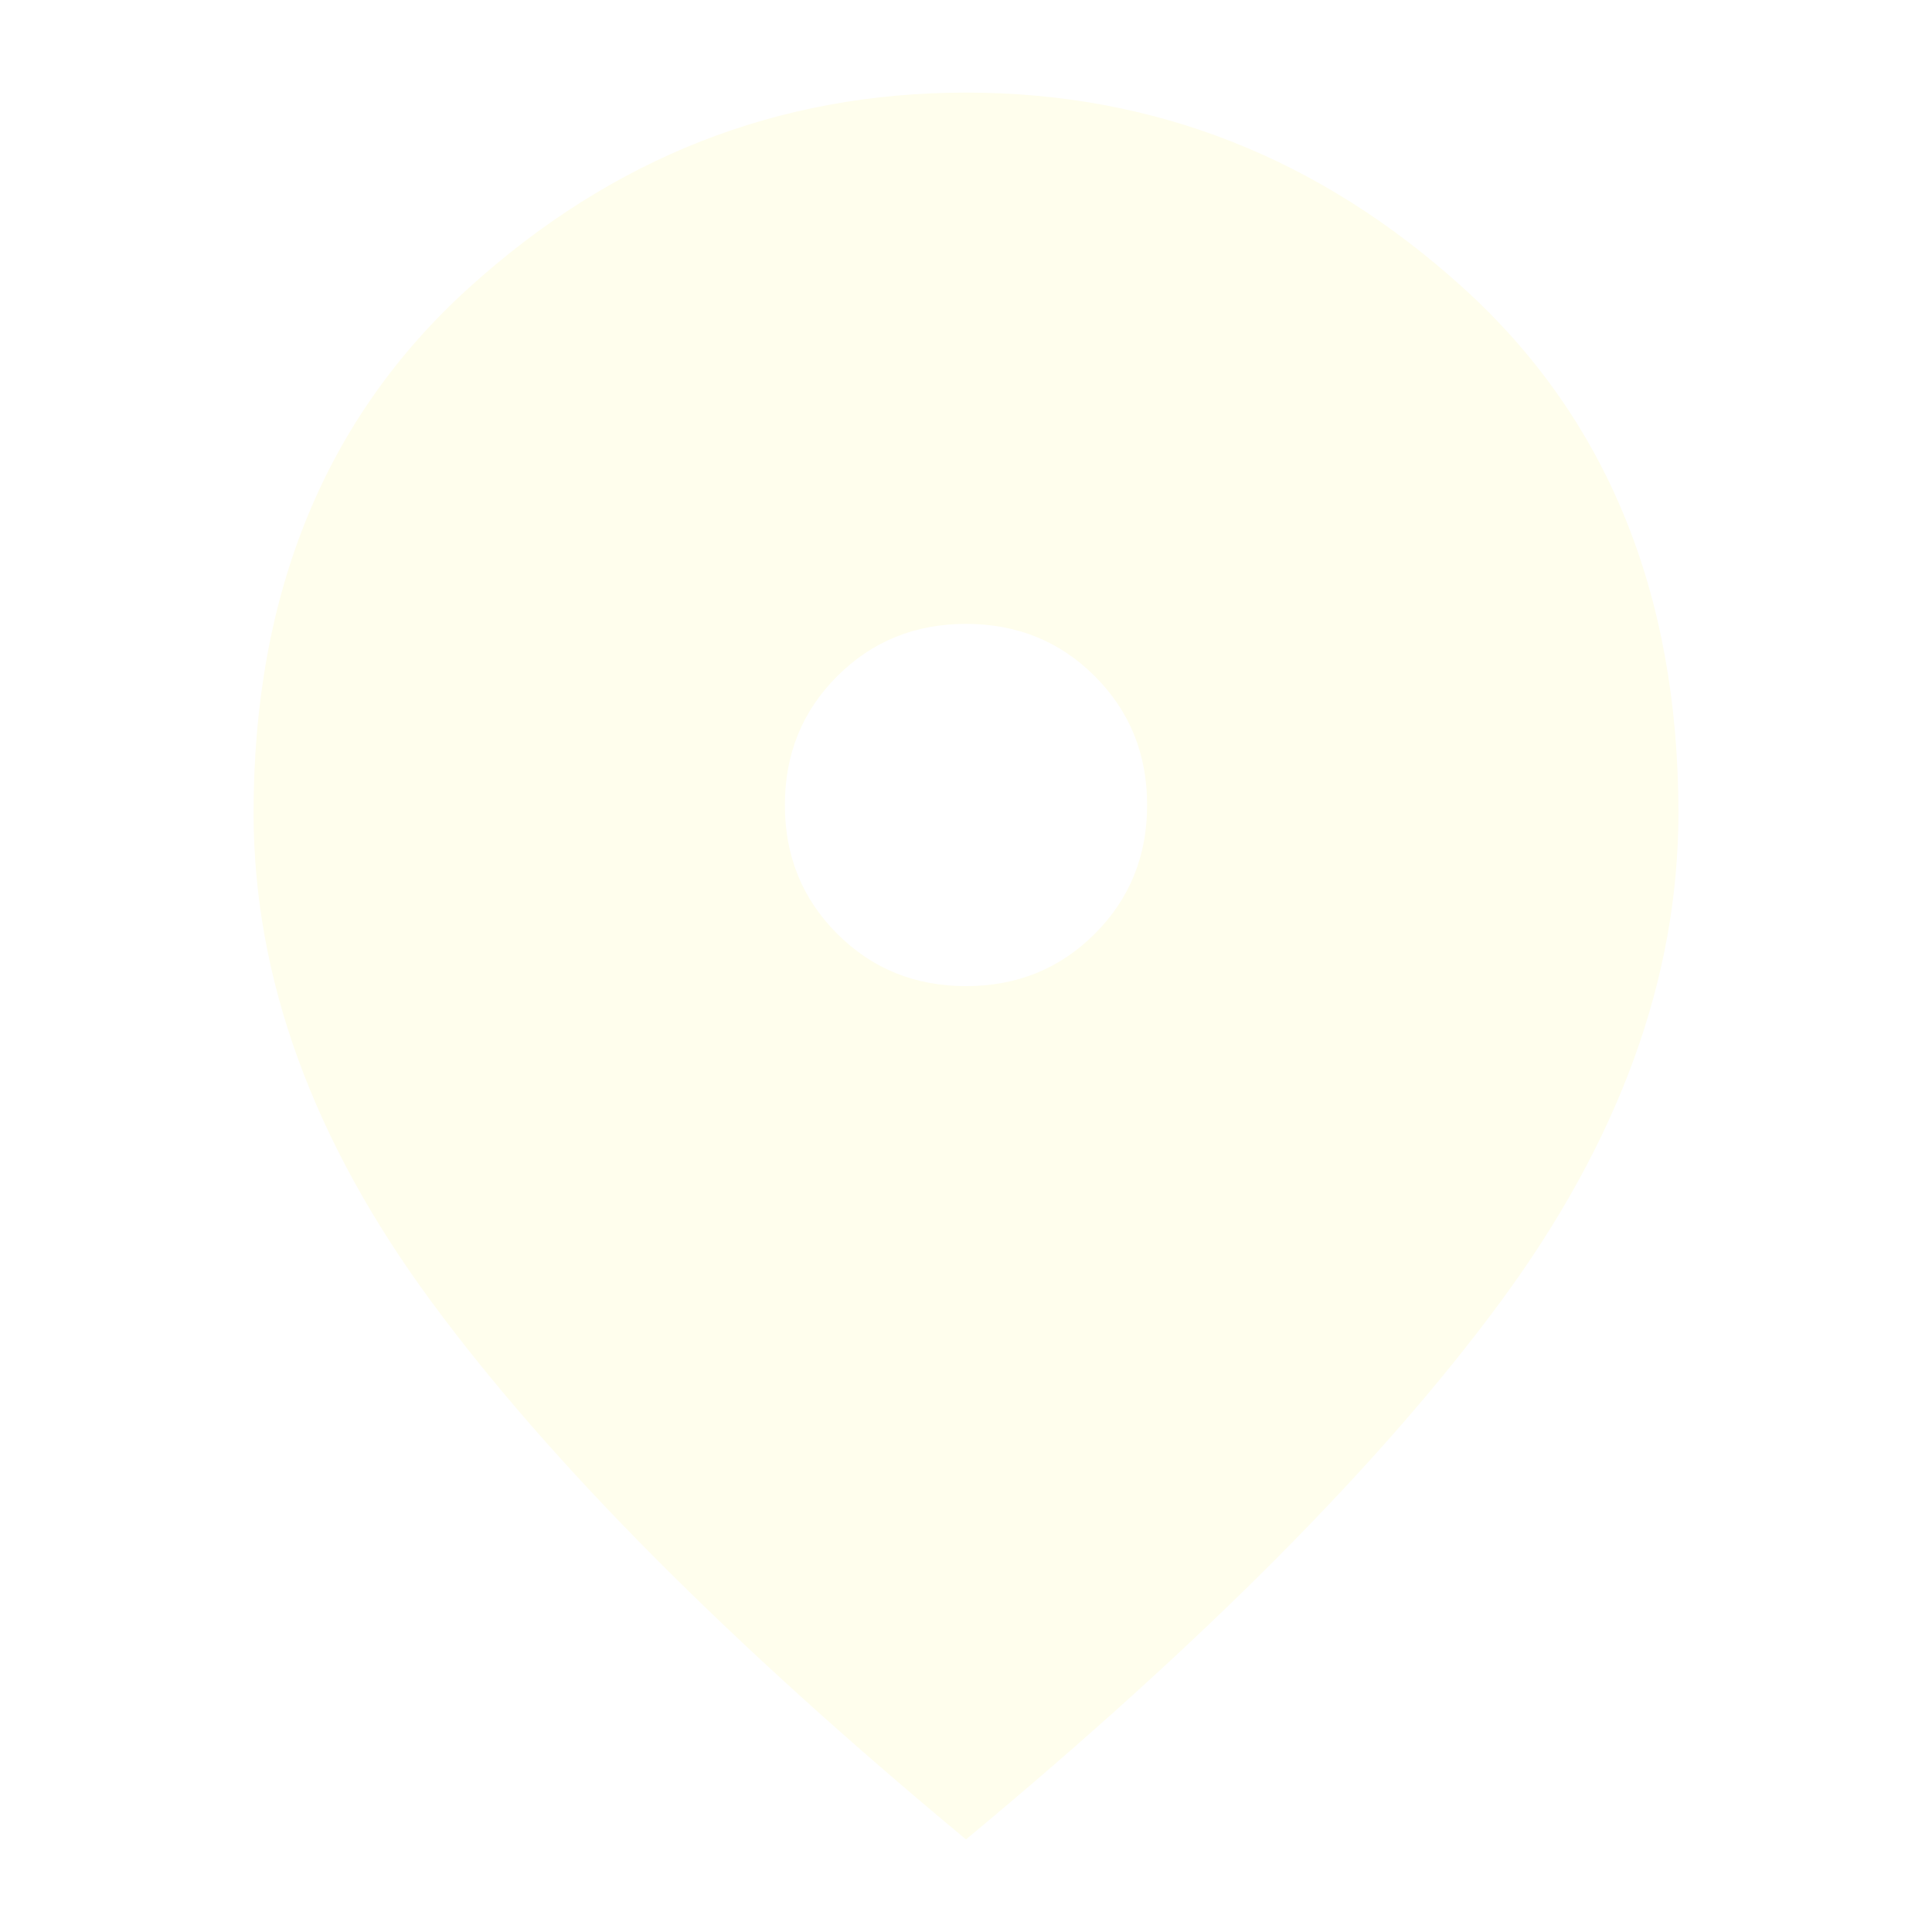
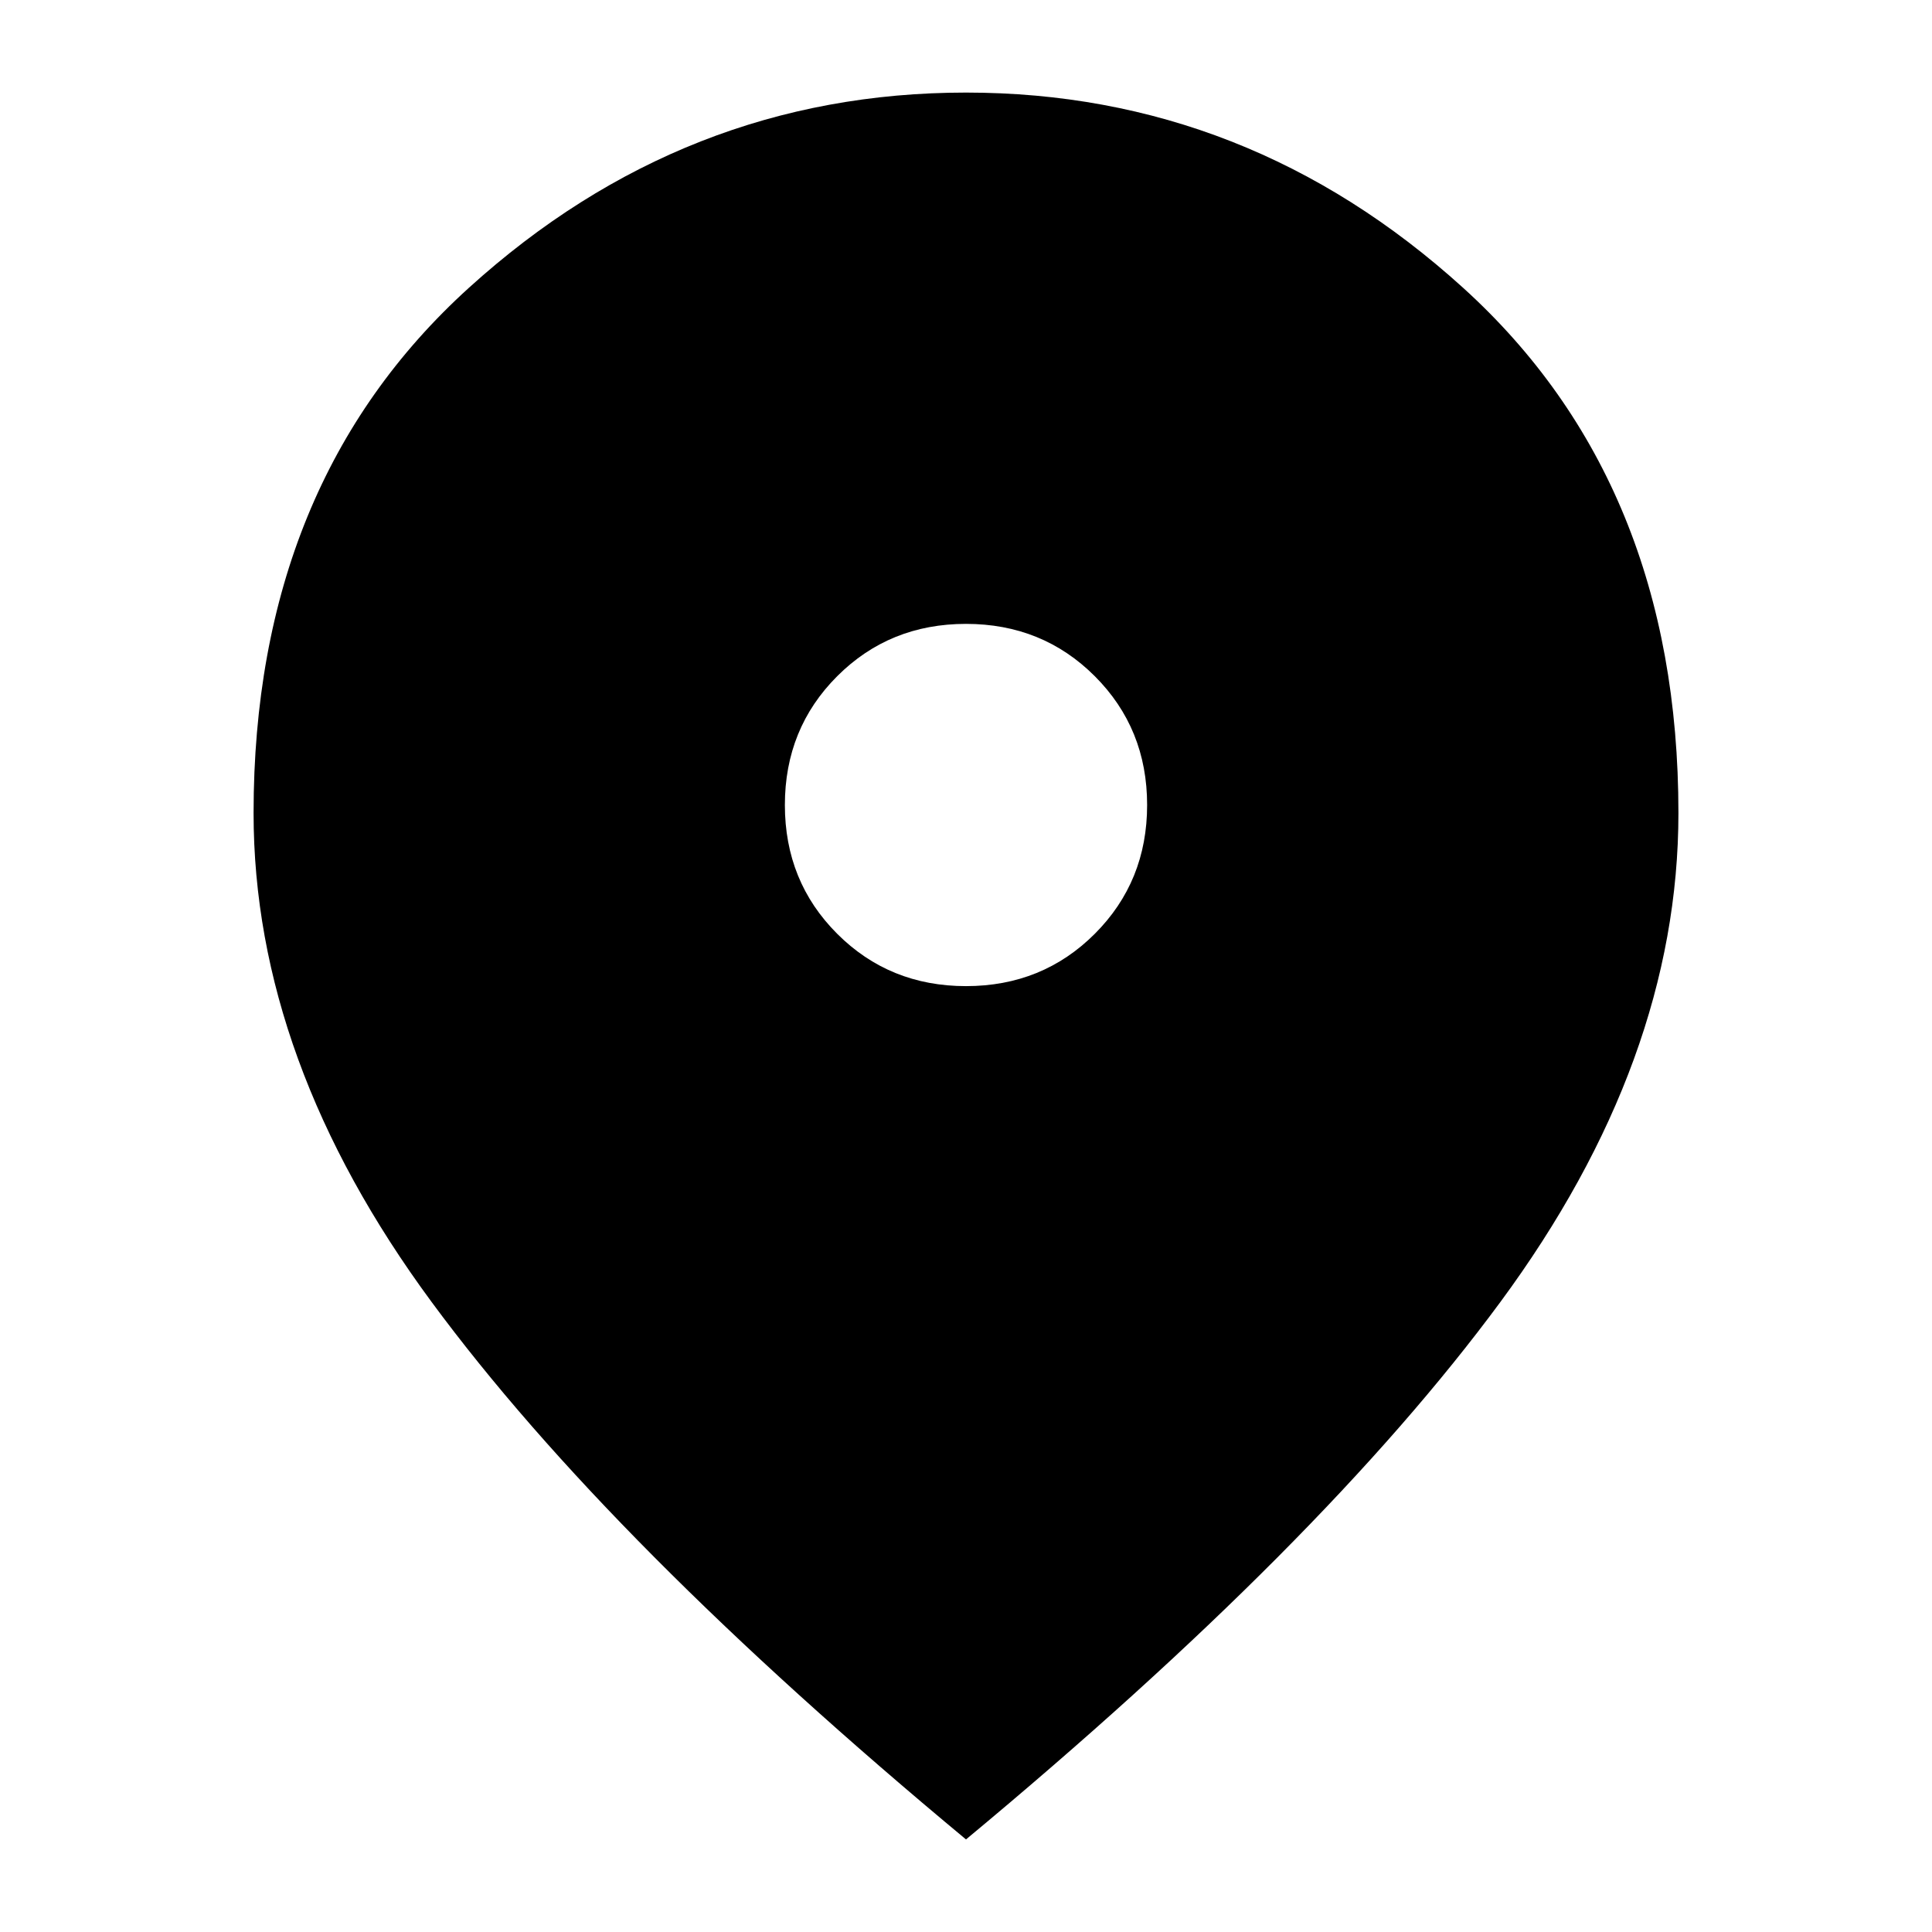
- <svg xmlns="http://www.w3.org/2000/svg" height="24px" viewBox="0 -960 960 960" width="24px" fill="#FFFEED">
+ <svg xmlns="http://www.w3.org/2000/svg" height="24px" viewBox="0 -960 960 960" width="24px">
  <path d="M544-496q26-26 26-64t-26-64q-26-26-64-26t-64 26q-26 26-26 64t26 64q26 26 64 26t64-26ZM480-46Q303-193 214.5-313T126-556q0-164 107-261t247-97q140 0 247 97t107 261q0 123-88.5 243T480-46Z" />
</svg>
